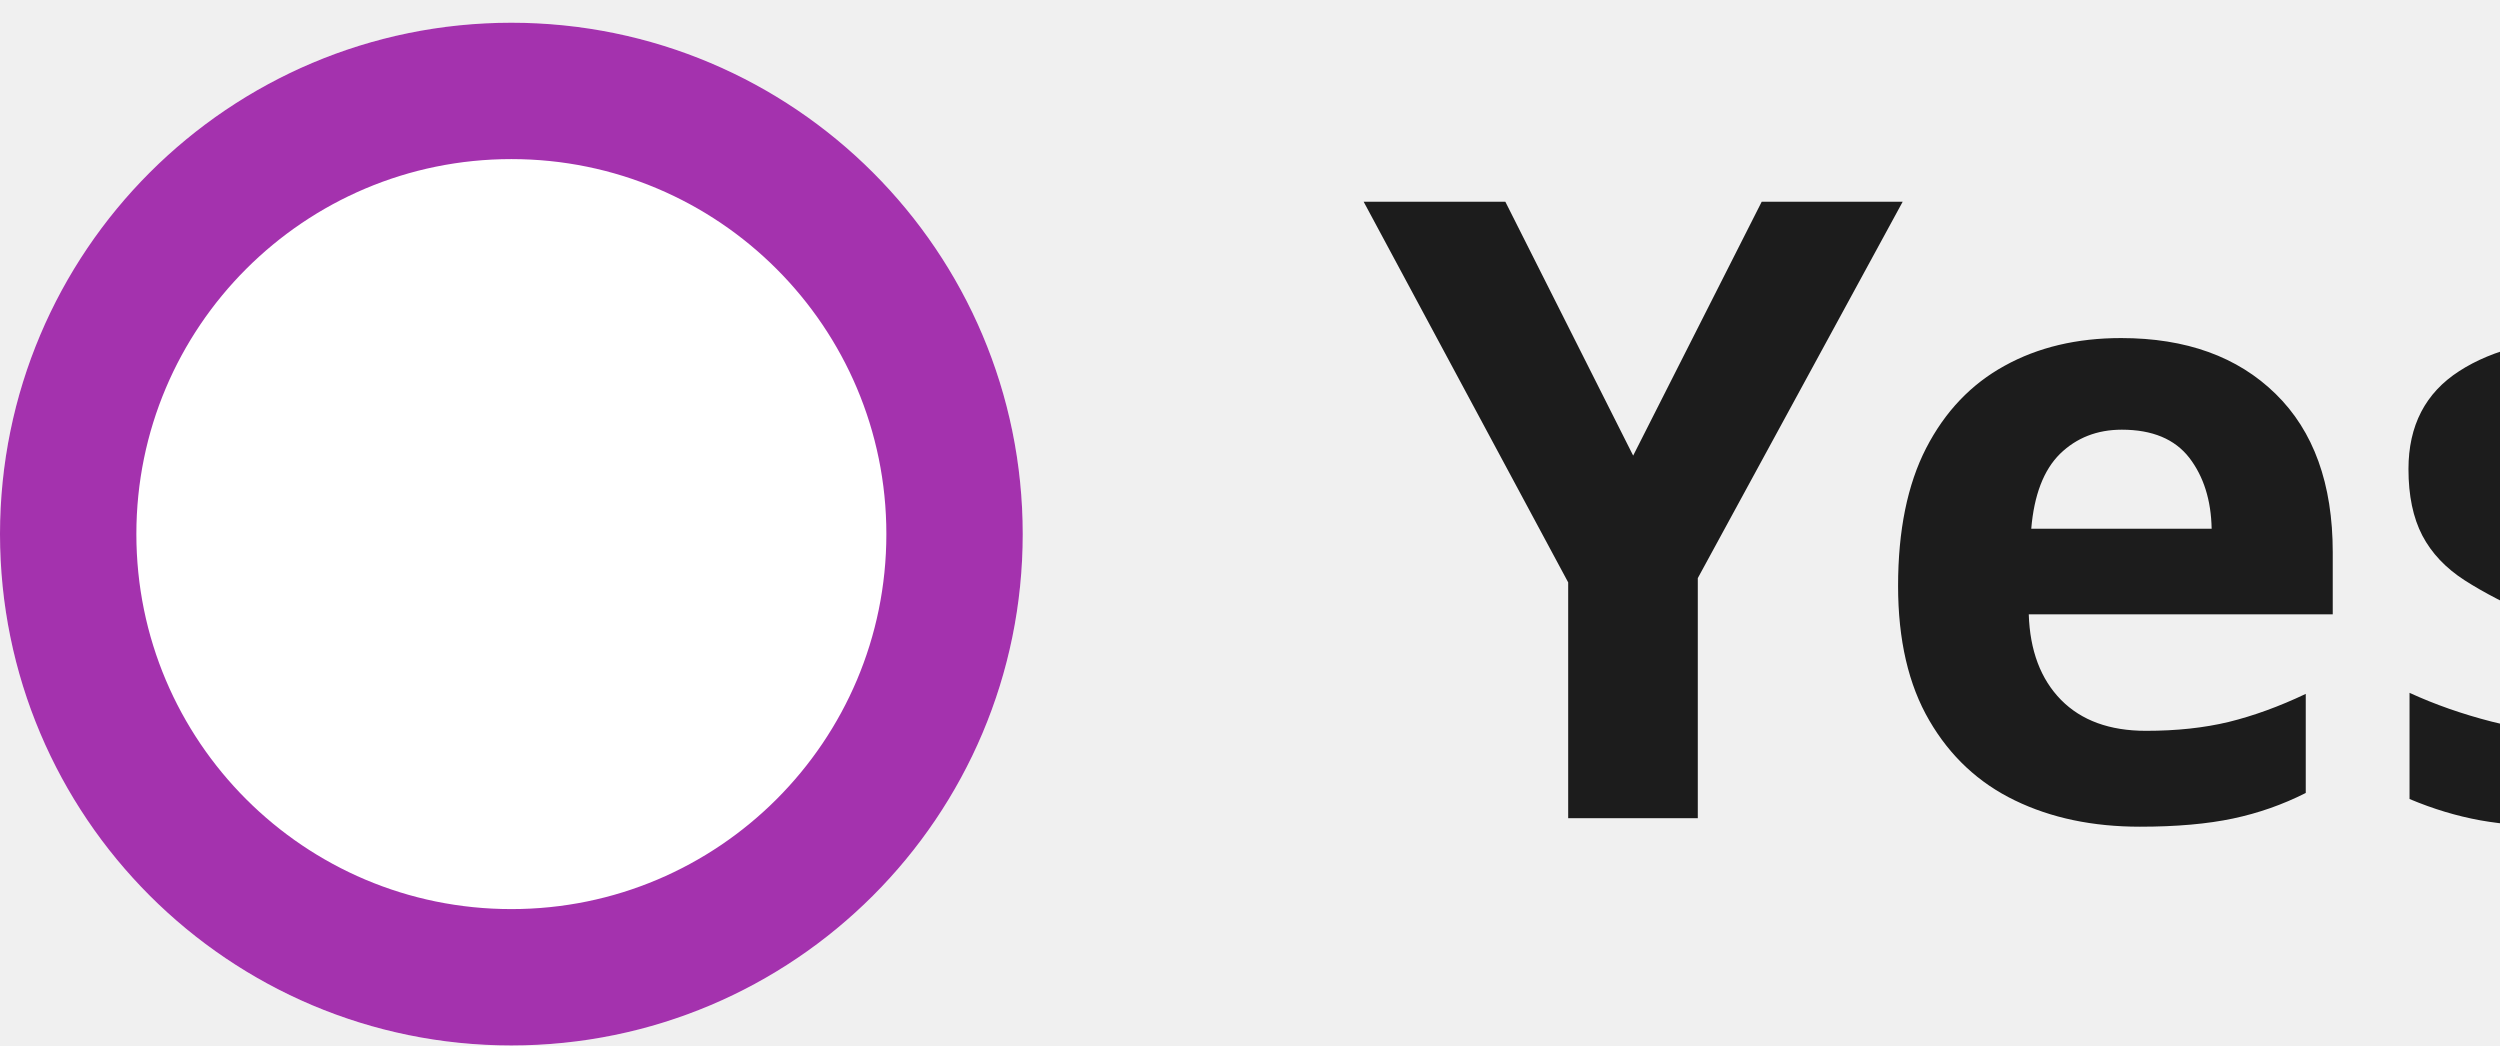
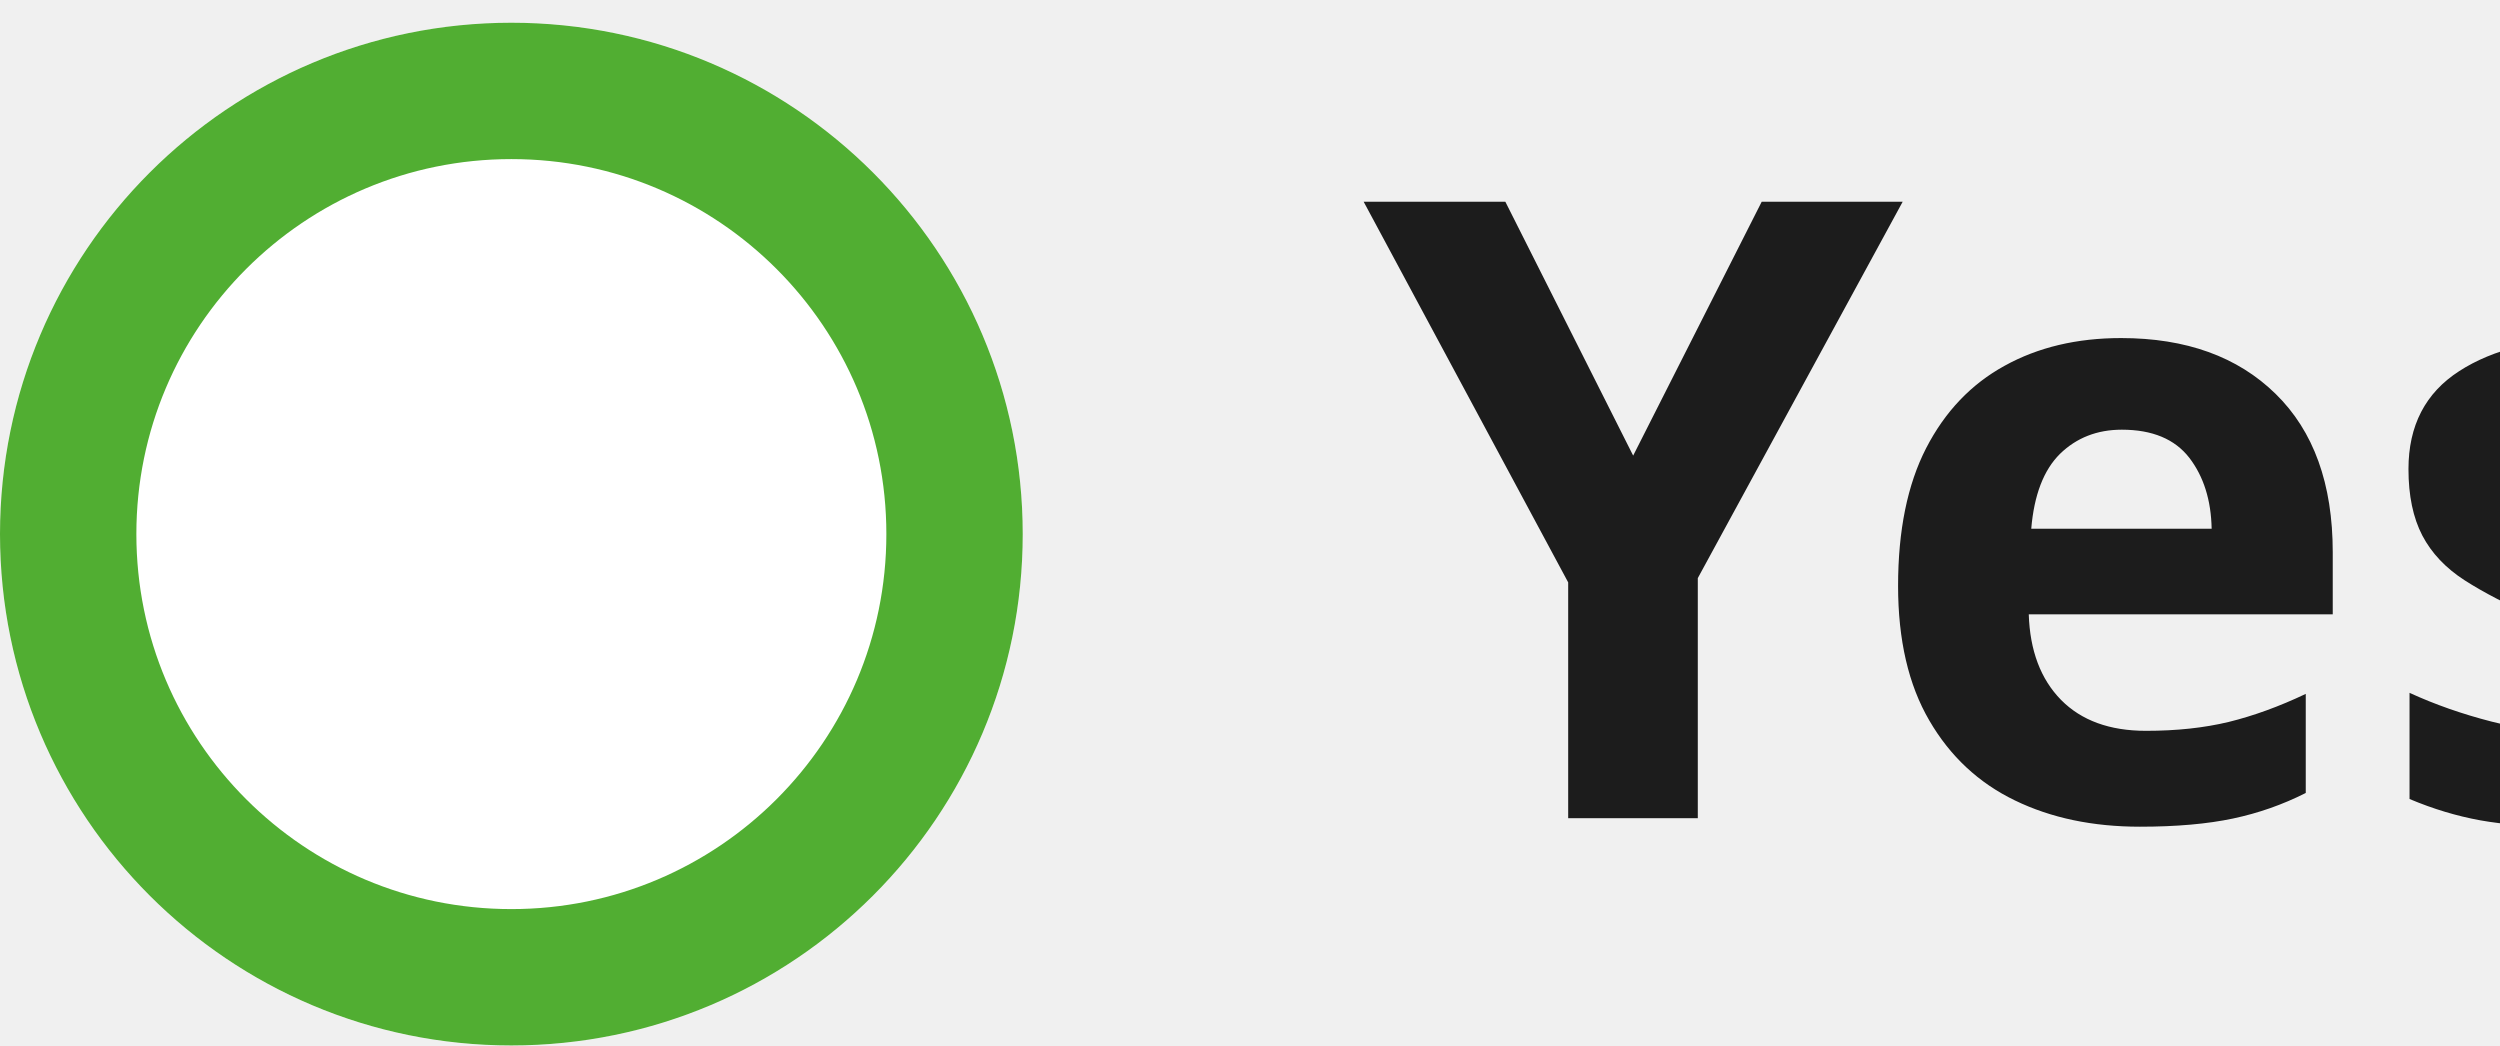
<svg xmlns="http://www.w3.org/2000/svg" width="110" height="46" viewBox="0 0 110 46">
  <g id="yes_button" transform="translate(0 1)">
    <g id="Group_177" data-name="Group 177" transform="translate(-244 -379)">
-       <g id="Rectangle_21" data-name="Rectangle 21" transform="translate(244 379)" fill="#fff" stroke="#a432ae" stroke-width="6">
+       <g id="Rectangle_21" data-name="Rectangle 21" transform="translate(244 379)" fill="#fff" stroke="#51ae32" stroke-width="6">
        <rect width="45" height="45" rx="22.5" stroke="none" />
        <rect x="3" y="3" width="39" height="39" rx="19.5" fill="none" />
      </g>
      <text id="Yes" transform="translate(304 414)" fill="#1c1c1c" font-size="38" font-family="Screwfix-Bold, Screwfix" font-weight="700">
        <tspan x="0" y="0">Yes</tspan>
      </text>
    </g>
  </g>
</svg>
